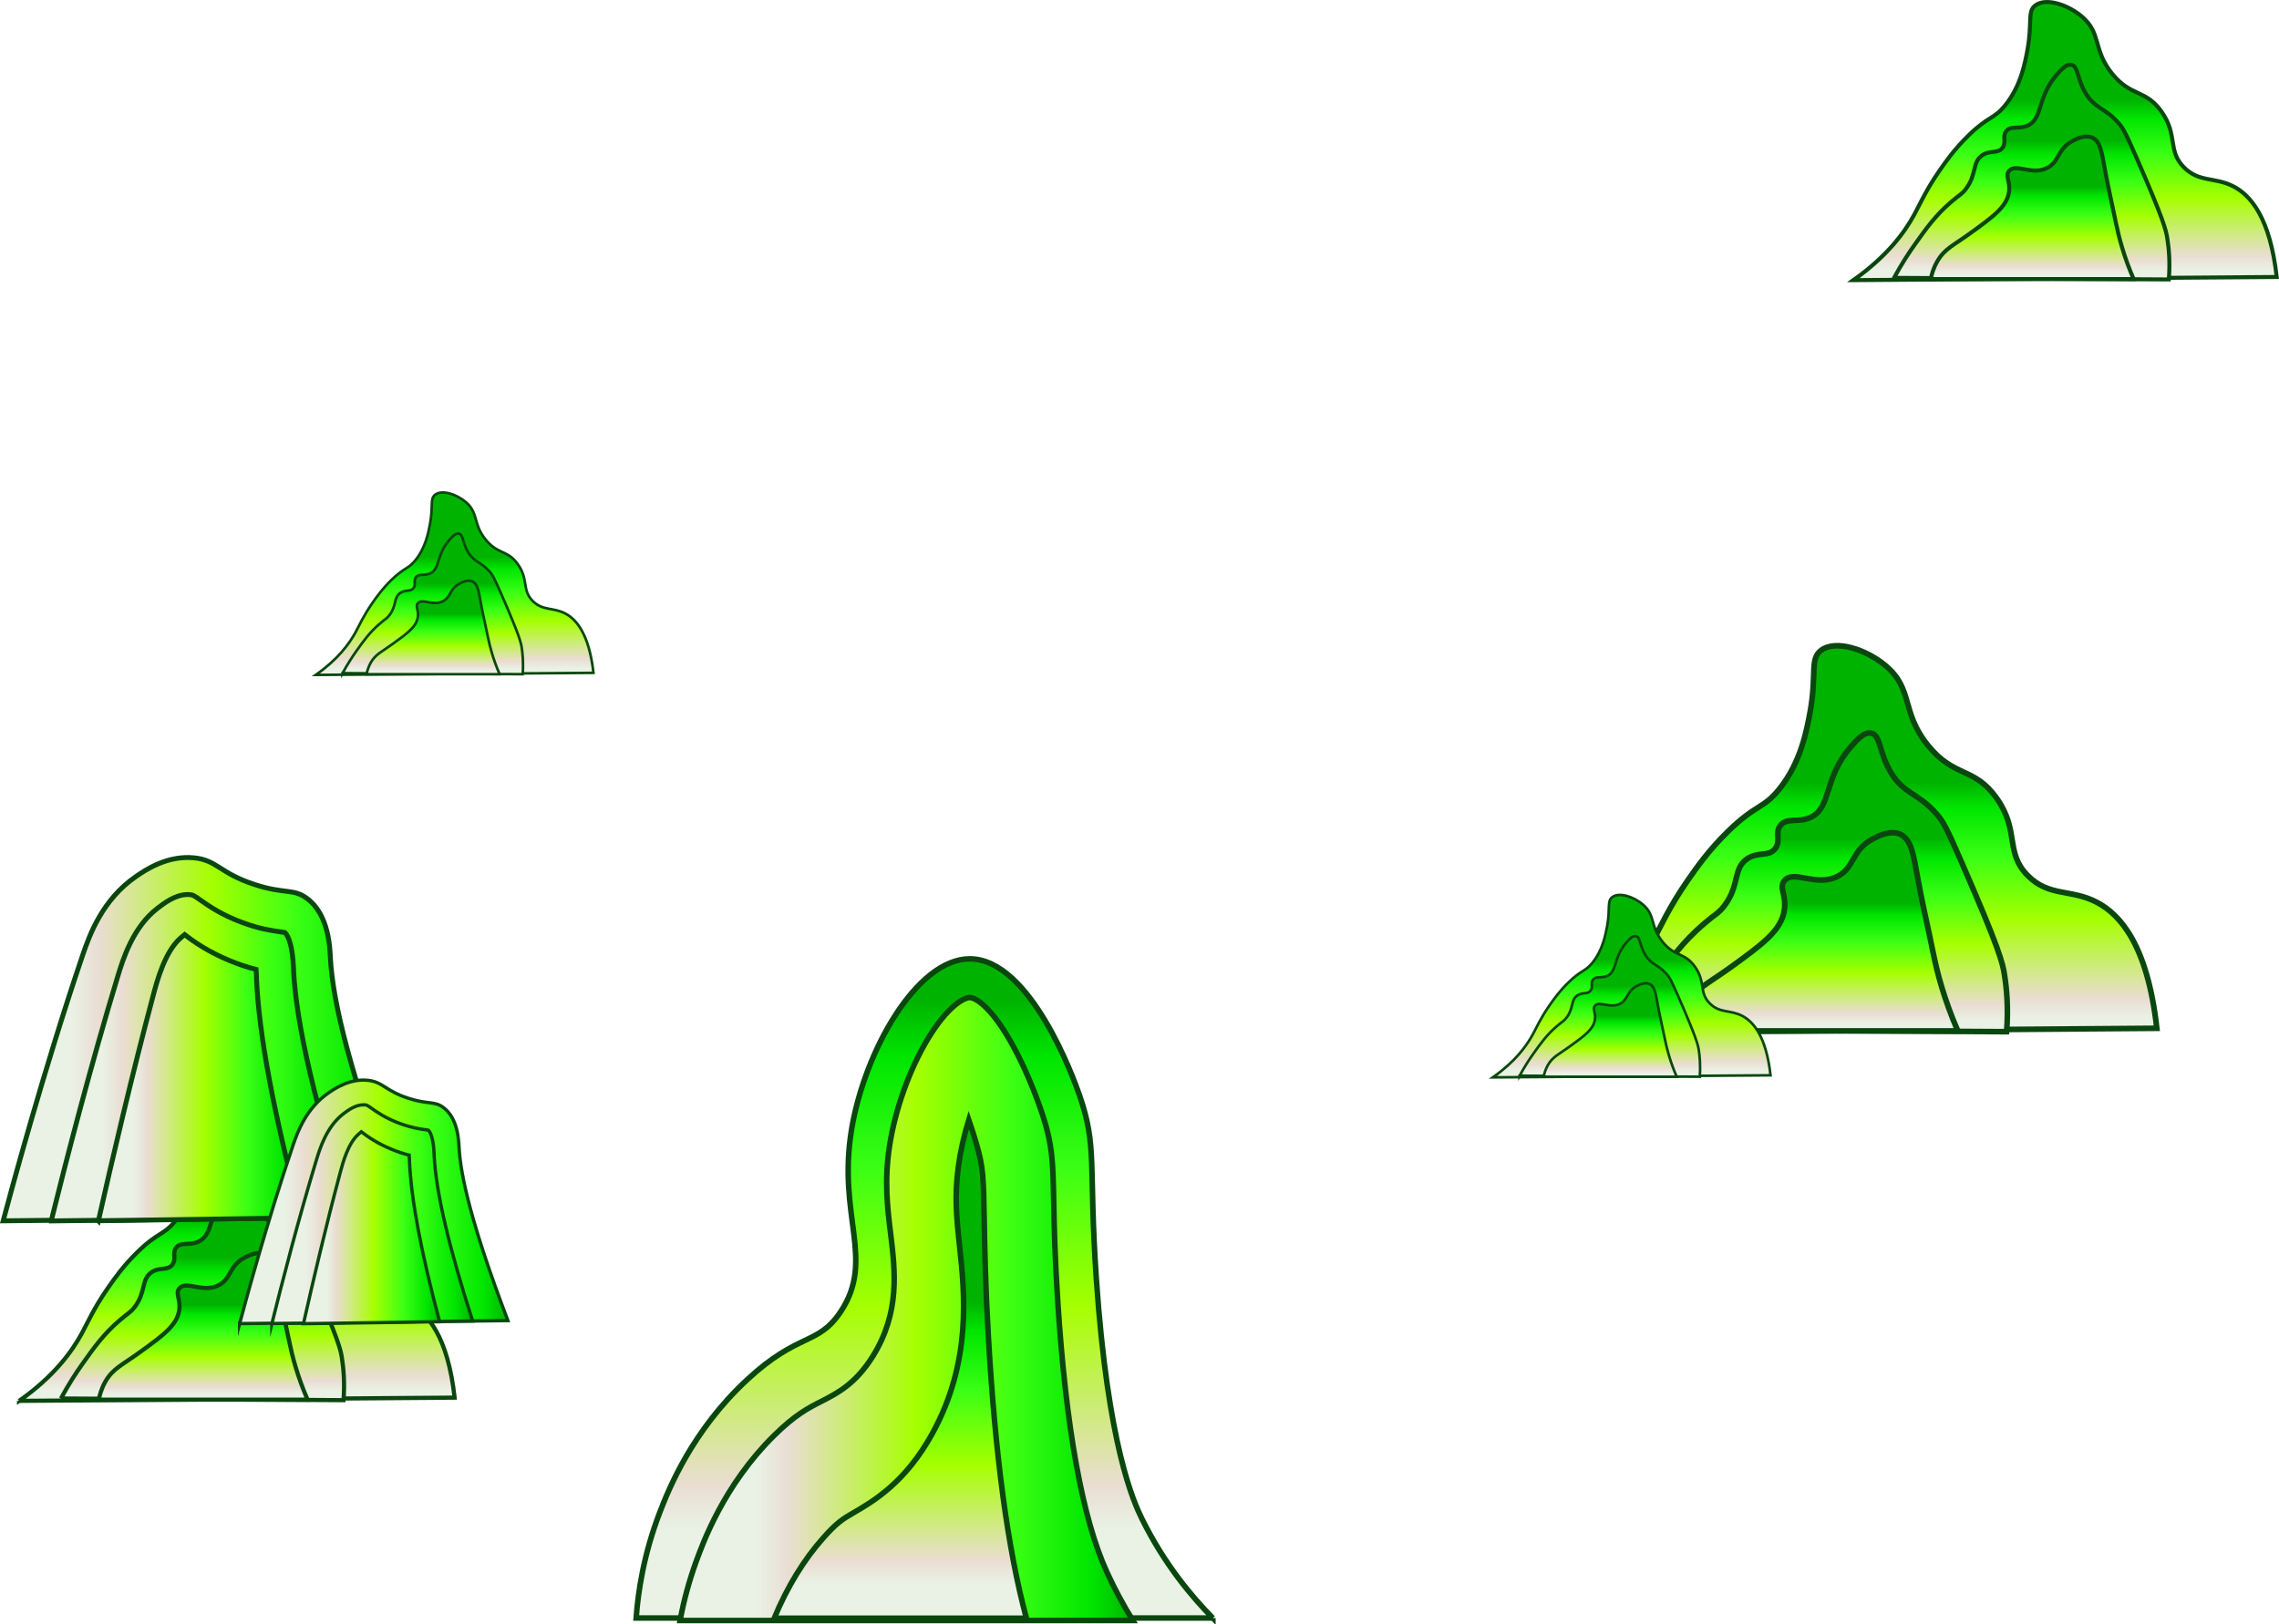
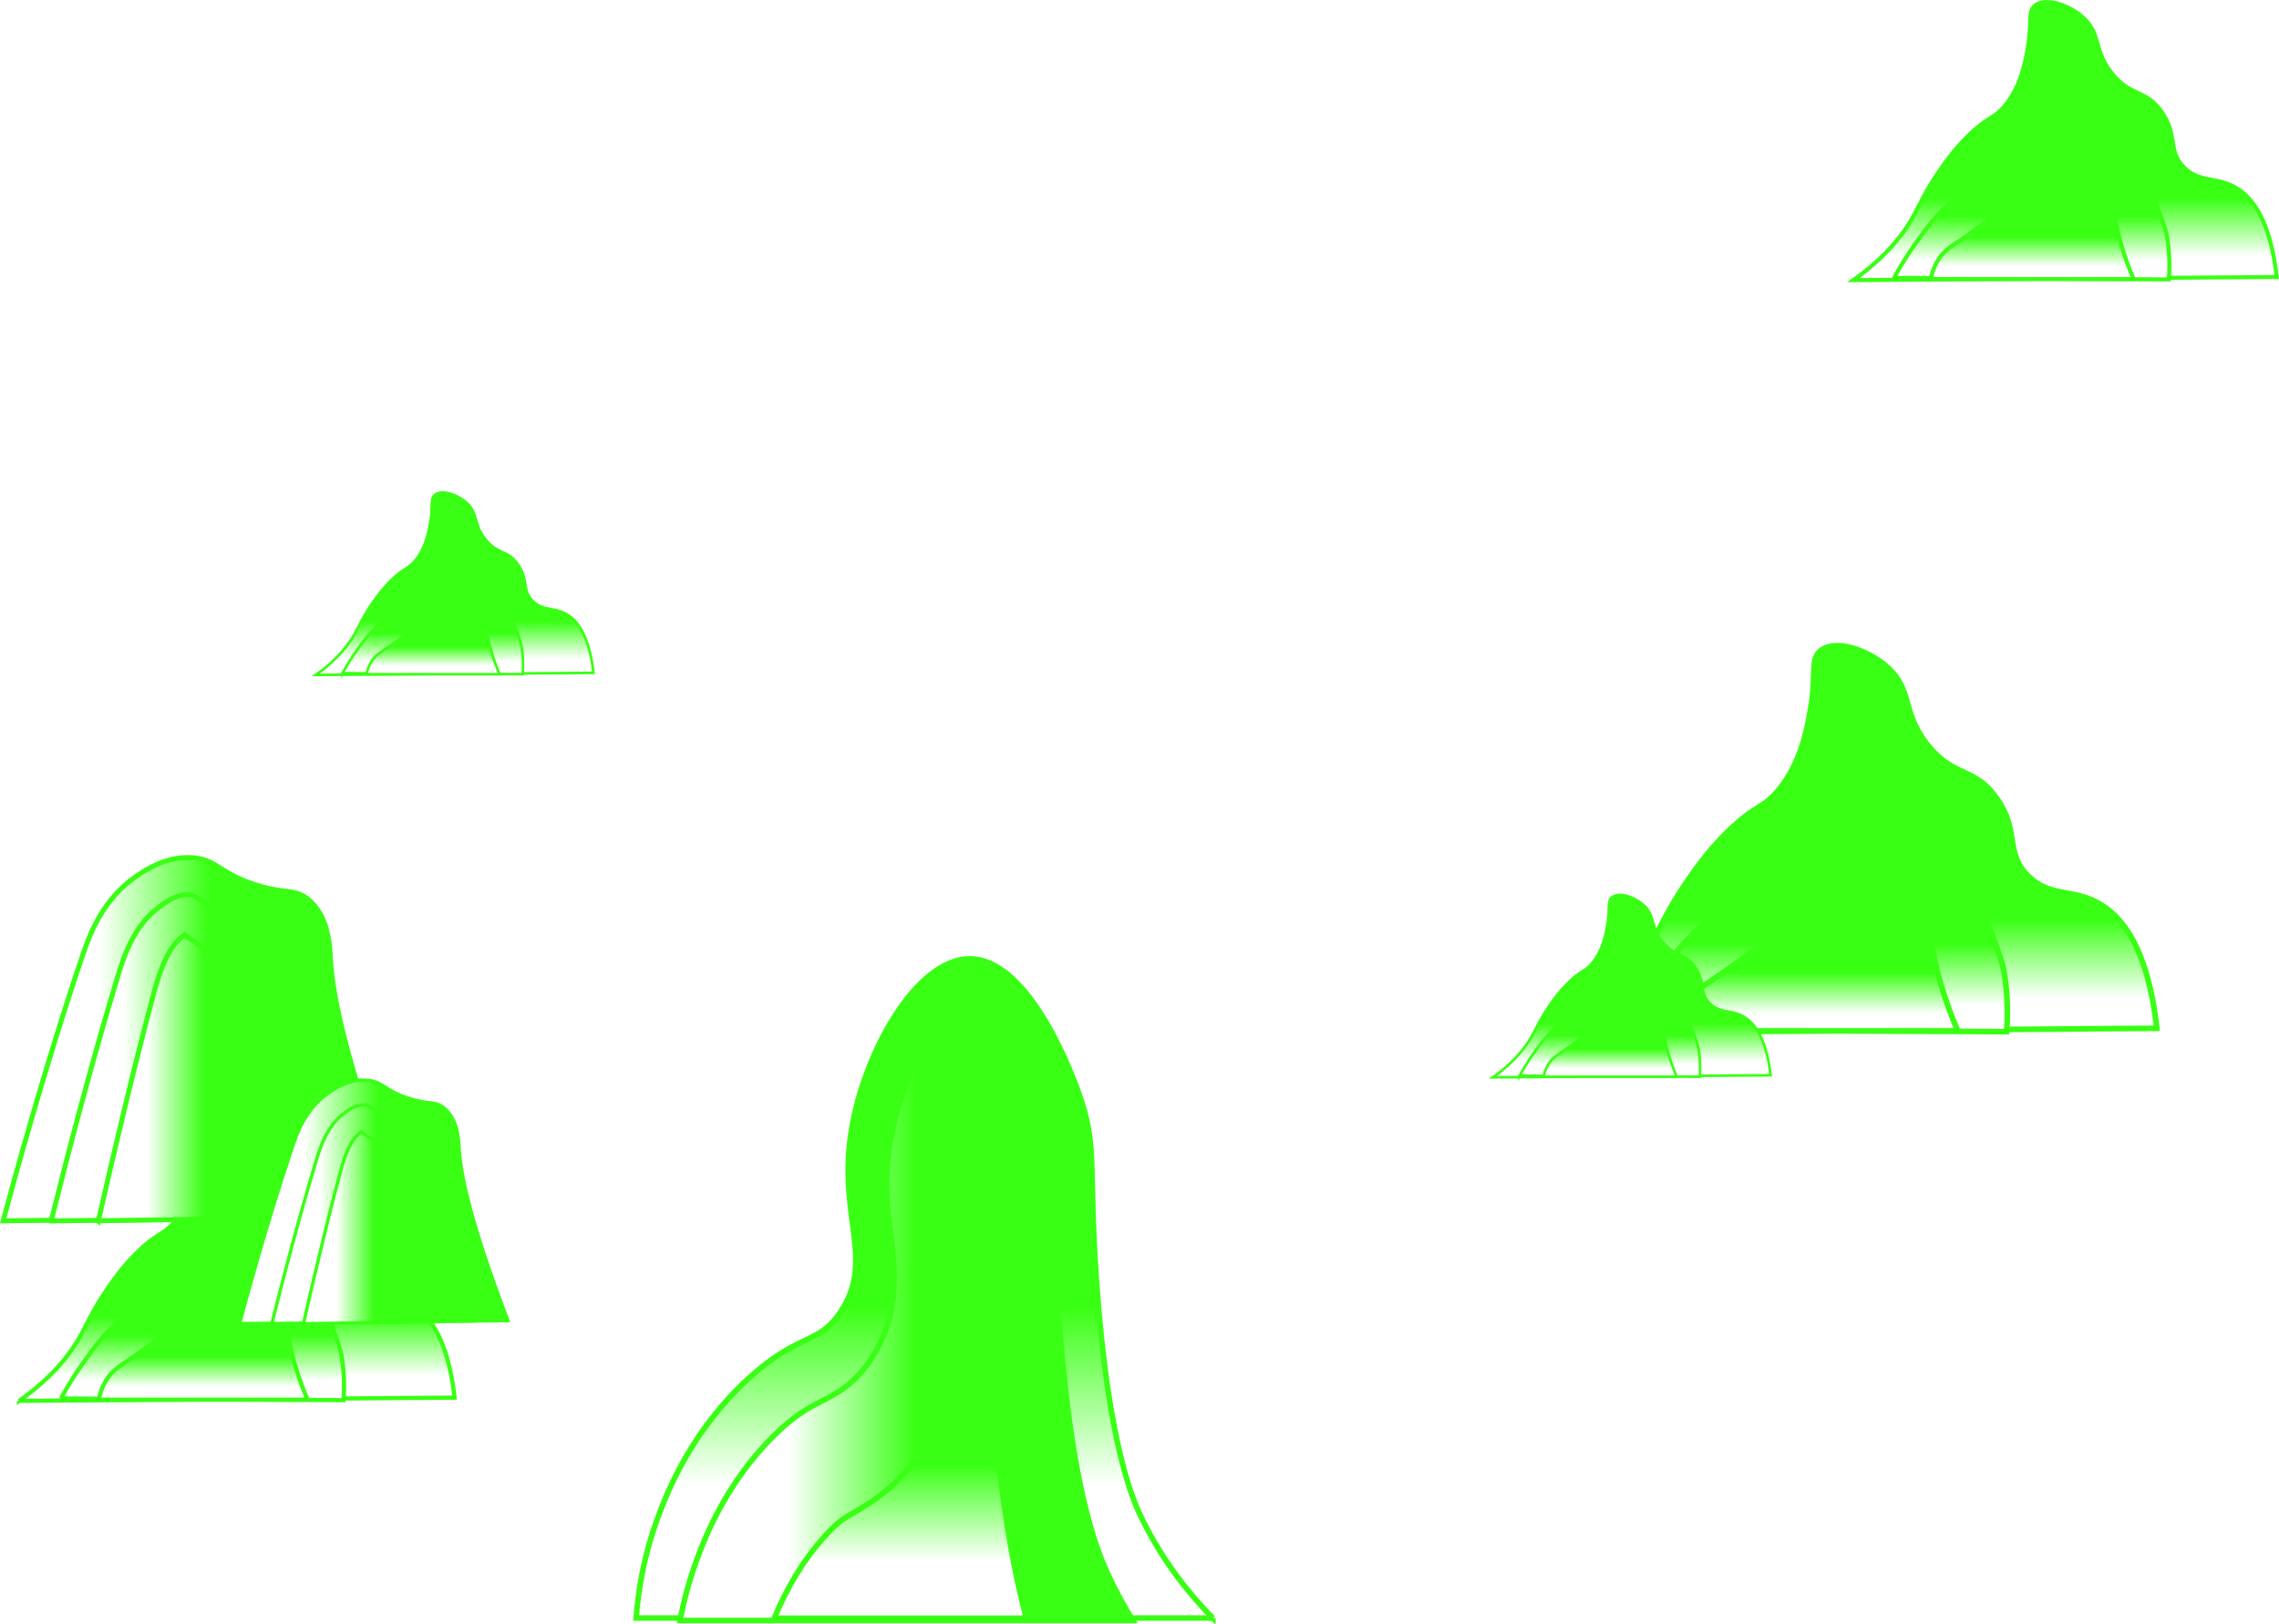
<svg xmlns="http://www.w3.org/2000/svg" xmlns:xlink="http://www.w3.org/1999/xlink" id="Layer_2" data-name="Layer 2" viewBox="0 0 288.39 205.47">
  <defs>
    <style>
      .cls-1 {
        fill: url(#linear-gradient-7);
      }

      .cls-1, .cls-2, .cls-3, .cls-4, .cls-5, .cls-6, .cls-7, .cls-8, .cls-9, .cls-10, .cls-11, .cls-12, .cls-13, .cls-14, .cls-15, .cls-16, .cls-17, .cls-18, .cls-19, .cls-20, .cls-21, .cls-22, .cls-23, .cls-24 {
-         stroke: #0a470f;
+         stroke: #39ff14;
        stroke-miterlimit: 10;
      }

      .cls-1, .cls-13, .cls-22 {
        stroke-width: .42px;
      }

      .cls-2 {
        fill: url(#linear-gradient-5);
      }

      .cls-2, .cls-5, .cls-14 {
        stroke-width: .62px;
      }

      .cls-3 {
        fill: url(#linear-gradient-14);
      }

      .cls-3, .cls-6, .cls-17 {
        stroke-width: .71px;
      }

      .cls-4 {
        fill: url(#linear-gradient-17);
      }

      .cls-4, .cls-11, .cls-16, .cls-19, .cls-21, .cls-23 {
        stroke-width: .33px;
      }

      .cls-5 {
        fill: url(#linear-gradient-4);
      }

      .cls-6 {
        fill: url(#linear-gradient-15);
      }

      .cls-7 {
        fill: url(#linear-gradient-3);
      }

      .cls-7, .cls-12, .cls-18 {
        stroke-width: .53px;
      }

      .cls-8 {
        fill: url(#linear-gradient-23);
      }

      .cls-8, .cls-9, .cls-24 {
        stroke-width: .51px;
      }

      .cls-9 {
        fill: url(#linear-gradient-22);
      }

      .cls-10 {
        fill: url(#linear-gradient-10);
      }

      .cls-10, .cls-15, .cls-20 {
        stroke-width: .7px;
      }

      .cls-11 {
        fill: url(#linear-gradient-21);
      }

      .cls-12 {
        fill: url(#linear-gradient);
      }

      .cls-13 {
        fill: url(#linear-gradient-8);
      }

      .cls-14 {
        fill: url(#linear-gradient-6);
      }

      .cls-15 {
        fill: url(#linear-gradient-11);
      }

      .cls-16 {
        fill: url(#linear-gradient-16);
      }

      .cls-17 {
        fill: url(#linear-gradient-13);
      }

      .cls-18 {
        fill: url(#linear-gradient-2);
      }

      .cls-19 {
        fill: url(#linear-gradient-20);
      }

      .cls-20 {
        fill: url(#linear-gradient-12);
      }

      .cls-21 {
        fill: url(#linear-gradient-19);
      }

      .cls-22 {
        fill: url(#linear-gradient-9);
      }

      .cls-23 {
        fill: url(#linear-gradient-18);
      }

      .cls-24 {
        fill: url(#linear-gradient-24);
      }
    </style>
    <linearGradient id="linear-gradient" x1="29.97" y1="39.46" x2="29.97" y2="66.12" gradientTransform="translate(0 220) scale(1 -1)" gradientUnits="userSpaceOnUse">
-       <stop offset=".17" stop-color="#eaf2e5" />
-       <stop offset=".24" stop-color="#eaddd2" />
-       <stop offset=".52" stop-color="#a6ff00" />
+       <stop offset=".17" stop-color="#ffffff" />
+       <stop offset=".24" stop-color="#ffffff" />
+       <stop offset=".52" stop-color="#39ff14" />
      <stop offset=".74" stop-color="#39ff14" />
-       <stop offset=".91" stop-color="#00e600" />
-       <stop offset="1" stop-color="#00b300" />
+       <stop offset=".91" stop-color="#39ff14" />
+       <stop offset="1" stop-color="#39ff14" />
    </linearGradient>
    <linearGradient id="linear-gradient-2" x1="25.62" y1="40.29" x2="25.62" y2="60.86" xlink:href="#linear-gradient" />
    <linearGradient id="linear-gradient-3" x1="25.71" y1="41.18" x2="25.71" y2="54.84" xlink:href="#linear-gradient" />
    <linearGradient id="linear-gradient-4" x1=".4" y1="88.46" x2="51.02" y2="88.46" xlink:href="#linear-gradient" />
    <linearGradient id="linear-gradient-5" x1="6.48" y1="86.11" x2="44.42" y2="86.11" xlink:href="#linear-gradient" />
    <linearGradient id="linear-gradient-6" x1="12.44" y1="83.58" x2="38.14" y2="83.58" xlink:href="#linear-gradient" />
    <linearGradient id="linear-gradient-7" x1="30.32" y1="67.87" x2="64.27" y2="67.87" xlink:href="#linear-gradient" />
    <linearGradient id="linear-gradient-8" x1="34.38" y1="66.3" x2="59.81" y2="66.3" xlink:href="#linear-gradient" />
    <linearGradient id="linear-gradient-9" x1="38.4" y1="64.59" x2="55.63" y2="64.59" xlink:href="#linear-gradient" />
    <linearGradient id="linear-gradient-10" x1="116.99" y1="12.6" x2="116.99" y2="93.4" xlink:href="#linear-gradient" />
    <linearGradient id="linear-gradient-11" x1="86.06" y1="54.3" x2="143.35" y2="54.3" xlink:href="#linear-gradient" />
    <linearGradient id="linear-gradient-12" x1="113.92" y1="12.07" x2="113.92" y2="55.32" xlink:href="#linear-gradient" />
    <linearGradient id="linear-gradient-13" x1="235.66" y1="84.94" x2="235.66" y2="120.97" xlink:href="#linear-gradient" />
    <linearGradient id="linear-gradient-14" x1="229.79" y1="86.07" x2="229.79" y2="113.87" xlink:href="#linear-gradient" />
    <linearGradient id="linear-gradient-15" x1="229.88" y1="87.27" x2="229.88" y2="105.73" xlink:href="#linear-gradient" />
    <linearGradient id="linear-gradient-16" x1="206.48" y1="81.58" x2="206.48" y2="98.56" xlink:href="#linear-gradient" />
    <linearGradient id="linear-gradient-17" x1="203.72" y1="82.11" x2="203.72" y2="95.22" xlink:href="#linear-gradient" />
    <linearGradient id="linear-gradient-18" x1="203.76" y1="82.68" x2="203.76" y2="91.38" xlink:href="#linear-gradient" />
    <linearGradient id="linear-gradient-19" x1="57.53" y1="132.53" x2="57.53" y2="149.51" xlink:href="#linear-gradient" />
    <linearGradient id="linear-gradient-20" x1="54.77" y1="133.06" x2="54.77" y2="146.17" xlink:href="#linear-gradient" />
    <linearGradient id="linear-gradient-21" x1="54.81" y1="133.63" x2="54.81" y2="142.33" xlink:href="#linear-gradient" />
    <linearGradient id="linear-gradient-22" x1="261.32" y1="181.42" x2="261.32" y2="207.32" xlink:href="#linear-gradient" />
    <linearGradient id="linear-gradient-23" x1="257.11" y1="182.23" x2="257.11" y2="202.22" xlink:href="#linear-gradient" />
    <linearGradient id="linear-gradient-24" x1="257.16" y1="183.1" x2="257.16" y2="196.36" xlink:href="#linear-gradient" />
  </defs>
  <g id="Layer_2-2" data-name="Layer 2">
    <g id="Layer_1-2" data-name="Layer 1-2">
      <g>
        <g>
          <path class="cls-12" d="M2.41,177.33c4.38-3.08,6.64-6.17,7.91-8.49.77-1.41,1.55-3.24,3.33-5.8.84-1.22,1.96-2.81,3.74-4.55,2.66-2.6,3.28-2.08,4.78-3.93,2.04-2.5,2.6-5.52,2.91-7.24.66-3.59-.06-4.98,1.04-5.8,1.39-1.03,4.25-.06,6.03,1.45,2.62,2.21,1.41,4.3,3.95,7.45,2.48,3.07,4.36,1.99,6.45,4.97,2.16,3.07.74,5.06,2.91,7.24,1.98,1.99,4.03,1.22,6.45,2.48,2.21,1.15,4.74,4.01,5.62,11.8-18.38.14-36.75.28-55.13.41h.01Z" />
          <path class="cls-18" d="M7.71,177.02c.96-1.78,1.91-3.24,2.7-4.35,1.49-2.1,2.72-3.83,4.78-5.59,1.08-.92,1.35-.96,1.87-1.66,1.43-1.9.79-3.42,2.08-4.35,1.07-.76,2.11-.16,2.7-1.03.49-.72-.06-1.38.42-2.07.59-.86,1.72-.23,2.91-.83,1.92-.96,1.14-3.65,3.74-6.62.56-.64,1.22-1.38,1.87-1.24.91.19.73,1.85,1.87,3.73,1.2,1.96,2.43,1.83,4.16,3.73.7.77,1.01,1.35,2.5,4.76,3.51,8.03,3.79,9.33,3.95,10.35.21,1.32.38,3.15.21,5.38-11.93-.07-23.85-.14-35.78-.21h.02Z" />
          <path class="cls-7" d="M12.5,177.17c.11-.55.32-1.39.83-2.28.95-1.67,2.1-2.08,4.37-3.73,2.97-2.15,4.74-3.44,4.99-5.38.17-1.36-.53-2.05,0-2.69.88-1.06,2.98.63,4.99-.41,1.62-.84,1.27-2.46,3.33-3.52.49-.25,1.58-.81,2.5-.41,1.07.47,1.28,1.96,1.66,4.14.42,2.36.98,4.69,1.46,7.04.36,1.77,1.01,4.28,2.29,7.24H12.5Z" />
        </g>
        <g>
          <path class="cls-5" d="M.4,154.53c.8-3.01,5.14-19.16,10.08-33.68.82-2.4,2.44-6.98,6.76-9.93,1.14-.78,3.89-2.66,7.28-2.34,2.95.28,3.25,1.93,7.69,3.38,3.81,1.25,4.92.47,6.65,1.77,2.77,2.07,2.88,6.22,2.96,7.69.29,5.1,2.28,14.33,9.2,32.54-16.87.19-33.75.38-50.62.57Z" />
          <path class="cls-2" d="M6.48,154.53c1.85-7.46,5.04-19.82,8.44-31,.61-2,1.87-6.16,5.02-8.57.85-.65,2.26-1.73,3.8-1.73.11,0,.21,0,.32.02.36.04.39.04,1.3.68,1.06.74,2.65,1.87,5.35,2.86,2.19.8,3.73,1.02,4.76,1.16.15.02.42.06.59.09.19.19.54.7.8,1.95.21,1.02.26,2.09.29,2.66v.22c.36,6.86,2.73,17.07,7.27,31.19l-37.92.48h-.02Z" />
          <path class="cls-14" d="M12.45,154.53c1.78-7.89,4.3-18.66,6.96-28.62.47-1.77,1.46-5.45,3.44-7.18.15-.13.33-.29.51-.43,1.24.96,3,2.17,5.67,3.28,1.14.48,2.26.85,3.38,1.13.03.39.04.74.05.99v.26c.33,7.13,2.18,17.02,5.68,30.19l-25.7.37h0Z" />
        </g>
        <g>
          <path class="cls-1" d="M30.32,167.55c.54-2.02,3.45-12.84,6.76-22.58.55-1.61,1.64-4.68,4.53-6.66.77-.52,2.61-1.78,4.88-1.57,1.98.19,2.18,1.29,5.16,2.27,2.56.84,3.3.31,4.46,1.18,1.86,1.39,1.93,4.17,1.99,5.16.19,3.42,1.53,9.61,6.17,21.81-11.31.13-22.63.26-33.94.38h-.01Z" />
          <path class="cls-13" d="M34.4,167.55c1.24-5,3.38-13.29,5.66-20.79.41-1.34,1.26-4.13,3.36-5.75.57-.43,1.52-1.16,2.55-1.16.07,0,.14,0,.21,0,.24.03.26.03.87.46.71.5,1.78,1.25,3.58,1.91,1.47.54,2.5.68,3.19.78.1,0,.28.04.4.06.13.13.36.47.53,1.3.14.68.17,1.4.19,1.79v.15c.24,4.6,1.83,11.45,4.87,20.91l-25.43.32h.02Z" />
          <path class="cls-22" d="M38.4,167.55c1.19-5.29,2.88-12.51,4.67-19.19.32-1.19.98-3.66,2.31-4.81.1-.09.22-.19.34-.29.83.64,2.01,1.46,3.8,2.2.77.32,1.51.57,2.26.76.02.26.03.5.04.66v.18c.22,4.78,1.46,11.41,3.81,20.24,0,0-17.23.25-17.23.25Z" />
        </g>
        <g>
          <path class="cls-10" d="M153.48,204.82c-2.58-2.62-6.13-6.79-8.99-12.6-1-2.04-4.3-9.14-5.76-30.39-1-14.5.17-16.6-2.15-23.26-.65-1.86-6.15-17.21-13.87-17.2-6.74.01-13.31,11.72-14.95,21.59-1.82,10.99,3.02,16.44-1.37,23.06-2.87,4.33-5.33,2.58-11.82,8.6-6.99,6.47-9.94,13.87-11.04,16.71-2.09,5.41-2.79,10.2-3.03,13.48h72.99-.01Z" />
          <path class="cls-15" d="M143.35,205.12c-1.21-1.96-2.3-3.99-3.26-6.08-3.11-6.76-5.21-18.32-6.24-34.35-.37-5.67-.45-9.52-.51-12.62-.1-5.02-.15-7.1-1.39-10.9-.38-1.16-1.77-5.22-3.87-9-2.59-4.66-4.6-5.9-5.37-5.9-.73,0-2.79,1.09-5.28,5.2-2.32,3.84-4.14,8.9-4.86,13.55-.69,4.43-.27,7.87.14,11.2.56,4.63,1.2,9.88-2.24,15.42-2.18,3.51-4.49,4.7-6.53,5.74-1.65.84-3.35,1.71-6.04,4.38-6.31,6.25-8.95,13.54-9.82,15.93-.87,2.41-1.55,4.89-2.02,7.43h57.29,0Z" />
          <path class="cls-20" d="M129.88,204.82c-2.34-8.65-3.95-20.61-4.81-35.65-.38-6.62-.46-11.09-.52-14.69-.1-5.54-.12-6.69-.99-9.69-.15-.51-.48-1.63-.97-3.03-.6,1.96-1.06,3.99-1.32,5.95-.51,3.76-.21,6.58.17,10.16.62,5.75,1.55,14.43-3.42,23.51-3.43,6.28-7.51,8.64-9.94,10.06-1.38.8-2.14,1.24-3.87,3.19-2.48,2.78-4.57,6.2-6.24,10.2h31.91Z" />
        </g>
        <g>
          <path class="cls-17" d="M198.39,130.73c5.92-4.17,8.98-8.34,10.69-11.47,1.04-1.91,2.1-4.38,4.5-7.84,1.14-1.64,2.65-3.8,5.06-6.16,3.6-3.52,4.43-2.82,6.47-5.32,2.76-3.39,3.51-7.46,3.94-9.79.89-4.86-.08-6.74,1.41-7.84,1.88-1.39,5.74-.08,8.16,1.96,3.54,2.99,1.91,5.82,5.34,10.07,3.35,4.15,5.89,2.69,8.72,6.72,2.92,4.15.99,6.84,3.94,9.79,2.68,2.69,5.45,1.65,8.72,3.36,2.98,1.56,6.41,5.43,7.59,15.95-24.84.19-49.69.37-74.53.56h-.01Z" />
          <path class="cls-3" d="M205.56,130.31c1.3-2.41,2.59-4.37,3.66-5.88,2.02-2.84,3.68-5.18,6.47-7.56,1.47-1.25,1.83-1.3,2.53-2.24,1.94-2.57,1.07-4.63,2.81-5.88,1.44-1.03,2.85-.22,3.66-1.4.66-.98-.08-1.87.56-2.8.8-1.17,2.32-.32,3.94-1.12,2.6-1.29,1.55-4.93,5.06-8.95.76-.86,1.65-1.86,2.53-1.68,1.23.26.98,2.51,2.53,5.04,1.62,2.65,3.29,2.47,5.62,5.04.95,1.04,1.36,1.82,3.37,6.44,4.74,10.85,5.12,12.62,5.34,13.99.29,1.79.52,4.26.28,7.28-16.12-.09-32.25-.19-48.37-.28h.01Z" />
          <path class="cls-6" d="M212.03,130.51c.14-.75.44-1.88,1.12-3.08,1.29-2.25,2.84-2.82,5.91-5.04,4.01-2.91,6.41-4.65,6.75-7.28.24-1.84-.72-2.78,0-3.64,1.19-1.43,4.02.86,6.75-.56,2.19-1.14,1.71-3.32,4.5-4.76.66-.34,2.13-1.1,3.37-.56,1.44.63,1.72,2.64,2.25,5.6.57,3.19,1.33,6.34,1.97,9.51.48,2.4,1.36,5.78,3.09,9.79h-35.72v.02Z" />
        </g>
        <g>
          <path class="cls-16" d="M188.91,136.37c2.79-1.96,4.23-3.93,5.04-5.41.49-.9.99-2.06,2.12-3.69.54-.77,1.25-1.79,2.39-2.9,1.7-1.66,2.09-1.33,3.05-2.51,1.3-1.6,1.65-3.52,1.86-4.62.42-2.29-.04-3.18.66-3.69.88-.65,2.7-.04,3.84.92,1.67,1.41.9,2.74,2.52,4.75,1.58,1.96,2.78,1.27,4.11,3.17,1.37,1.96.47,3.22,1.86,4.62,1.26,1.27,2.57.78,4.11,1.58,1.4.73,3.02,2.56,3.58,7.52-11.71.09-23.41.18-35.12.26h-.02Z" />
          <path class="cls-4" d="M192.29,136.18c.61-1.13,1.22-2.06,1.72-2.77.95-1.34,1.73-2.44,3.05-3.56.69-.59.86-.61,1.19-1.06.91-1.21.5-2.18,1.33-2.77.68-.49,1.34-.1,1.72-.66.31-.46-.04-.88.27-1.32.38-.55,1.1-.15,1.86-.53,1.22-.61.73-2.32,2.39-4.22.36-.41.78-.88,1.19-.79.58.12.46,1.18,1.19,2.37.76,1.25,1.55,1.16,2.65,2.37.45.49.64.86,1.59,3.03,2.23,5.11,2.41,5.95,2.52,6.59.13.84.24,2.01.13,3.43-7.6-.04-15.2-.09-22.8-.13v.02Z" />
          <path class="cls-23" d="M195.34,136.27c.07-.35.21-.88.53-1.45.61-1.06,1.34-1.33,2.78-2.37,1.89-1.37,3.02-2.19,3.18-3.43.11-.87-.34-1.31,0-1.71.56-.67,1.9.4,3.18-.26,1.03-.54.81-1.56,2.12-2.24.31-.16,1.01-.52,1.59-.26.68.3.81,1.25,1.06,2.64.27,1.5.63,2.99.93,4.48.23,1.13.64,2.72,1.46,4.62h-16.83v-.02Z" />
        </g>
        <g>
          <path class="cls-21" d="M39.96,85.43c2.79-1.96,4.23-3.93,5.04-5.41.49-.9.99-2.06,2.12-3.69.54-.77,1.25-1.79,2.39-2.9,1.7-1.66,2.09-1.33,3.05-2.51,1.3-1.6,1.65-3.52,1.86-4.62.42-2.29-.04-3.18.66-3.69.88-.65,2.7-.04,3.84.92,1.67,1.41.9,2.74,2.52,4.75,1.58,1.96,2.78,1.27,4.11,3.17,1.37,1.96.47,3.22,1.86,4.62,1.26,1.27,2.57.78,4.11,1.58,1.4.73,3.02,2.56,3.58,7.52-11.71.09-23.41.18-35.12.26h-.02Z" />
          <path class="cls-19" d="M43.34,85.23c.61-1.13,1.22-2.06,1.72-2.77.95-1.34,1.73-2.44,3.05-3.56.69-.59.86-.61,1.19-1.06.91-1.21.5-2.18,1.33-2.77.68-.49,1.34-.1,1.72-.66.31-.46-.04-.88.27-1.32.38-.55,1.1-.15,1.86-.53,1.22-.61.73-2.32,2.39-4.22.36-.41.78-.88,1.19-.79.58.12.46,1.18,1.19,2.37.76,1.25,1.55,1.16,2.65,2.37.45.49.64.86,1.59,3.03,2.23,5.11,2.41,5.95,2.52,6.59.13.84.24,2.01.13,3.43-7.6-.04-15.2-.09-22.8-.13v.02Z" />
          <path class="cls-11" d="M46.39,85.32c.07-.35.21-.88.53-1.45.61-1.06,1.34-1.33,2.78-2.37,1.89-1.37,3.02-2.19,3.18-3.43.11-.87-.34-1.31,0-1.71.56-.67,1.9.4,3.18-.26,1.03-.54.81-1.56,2.12-2.24.31-.16,1.01-.52,1.59-.26.68.3.81,1.25,1.06,2.64.27,1.5.63,2.99.93,4.48.23,1.13.64,2.72,1.46,4.62h-16.83v-.02Z" />
        </g>
        <g>
          <path class="cls-9" d="M234.53,35.46c4.25-3,6.45-6,7.68-8.25.75-1.37,1.51-3.15,3.23-5.63.82-1.18,1.91-2.73,3.64-4.42,2.59-2.53,3.18-2.02,4.65-3.82,1.98-2.43,2.52-5.36,2.83-7.04.64-3.49-.05-4.84,1.01-5.63,1.35-1,4.13-.06,5.86,1.41,2.54,2.15,1.37,4.18,3.84,7.24,2.41,2.98,4.24,1.94,6.27,4.83,2.1,2.99.71,4.92,2.83,7.04,1.93,1.93,3.92,1.19,6.27,2.41,2.14,1.12,4.61,3.9,5.46,11.46-17.85.13-35.71.27-53.56.4h0Z" />
          <path class="cls-8" d="M239.68,35.16c.94-1.73,1.86-3.14,2.63-4.22,1.45-2.04,2.64-3.72,4.65-5.43,1.05-.9,1.31-.93,1.82-1.61,1.39-1.85.77-3.33,2.02-4.22,1.04-.74,2.05-.16,2.63-1.01.48-.7-.05-1.34.4-2.01.57-.84,1.67-.23,2.83-.8,1.87-.93,1.11-3.54,3.64-6.44.54-.62,1.19-1.34,1.82-1.21.88.18.71,1.8,1.82,3.62,1.17,1.91,2.36,1.78,4.04,3.62.68.75.98,1.31,2.43,4.63,3.41,7.8,3.68,9.07,3.84,10.06.21,1.28.37,3.06.2,5.23-11.59-.07-23.18-.13-34.77-.2h0Z" />
          <path class="cls-24" d="M244.33,35.31c.1-.54.31-1.35.81-2.21.92-1.62,2.04-2.02,4.24-3.62,2.88-2.09,4.61-3.34,4.85-5.23.17-1.33-.52-2,0-2.61.85-1.03,2.89.62,4.85-.4,1.58-.82,1.23-2.39,3.23-3.42.48-.25,1.53-.79,2.43-.4,1.04.45,1.24,1.9,1.62,4.02.41,2.29.95,4.56,1.41,6.84.35,1.72.98,4.16,2.22,7.04h-25.67,0Z" />
        </g>
      </g>
    </g>
  </g>
</svg>
